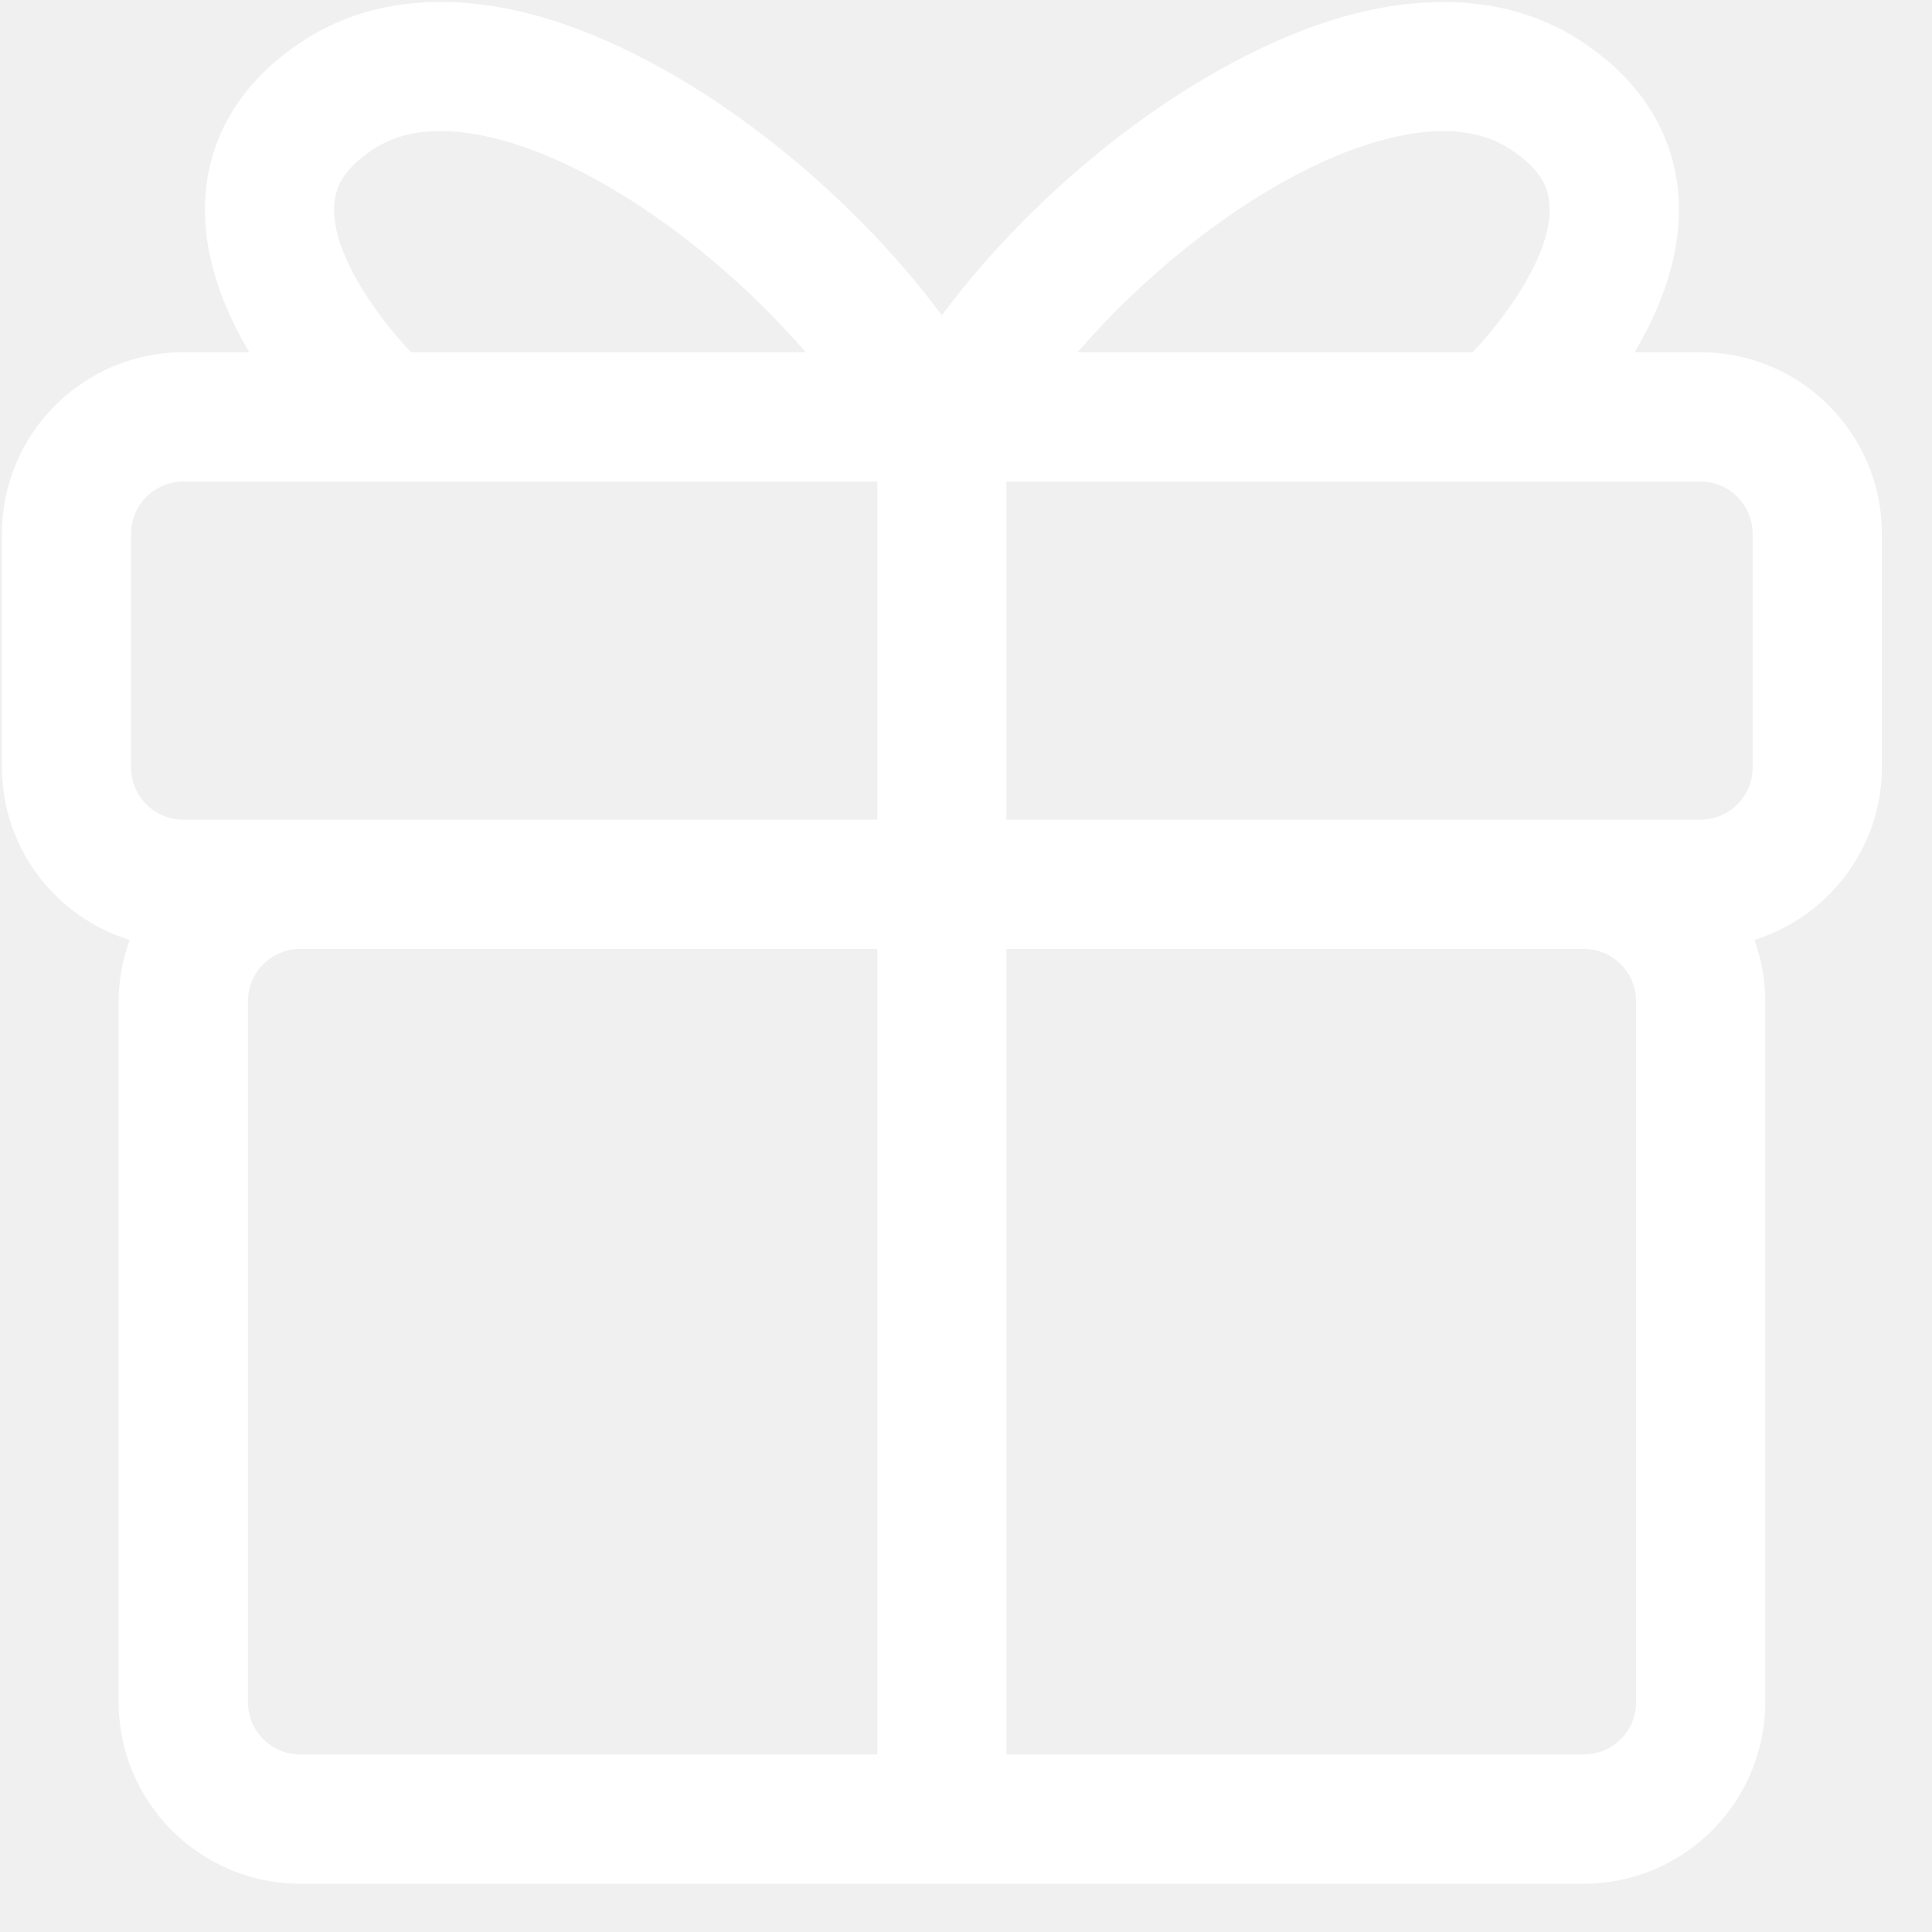
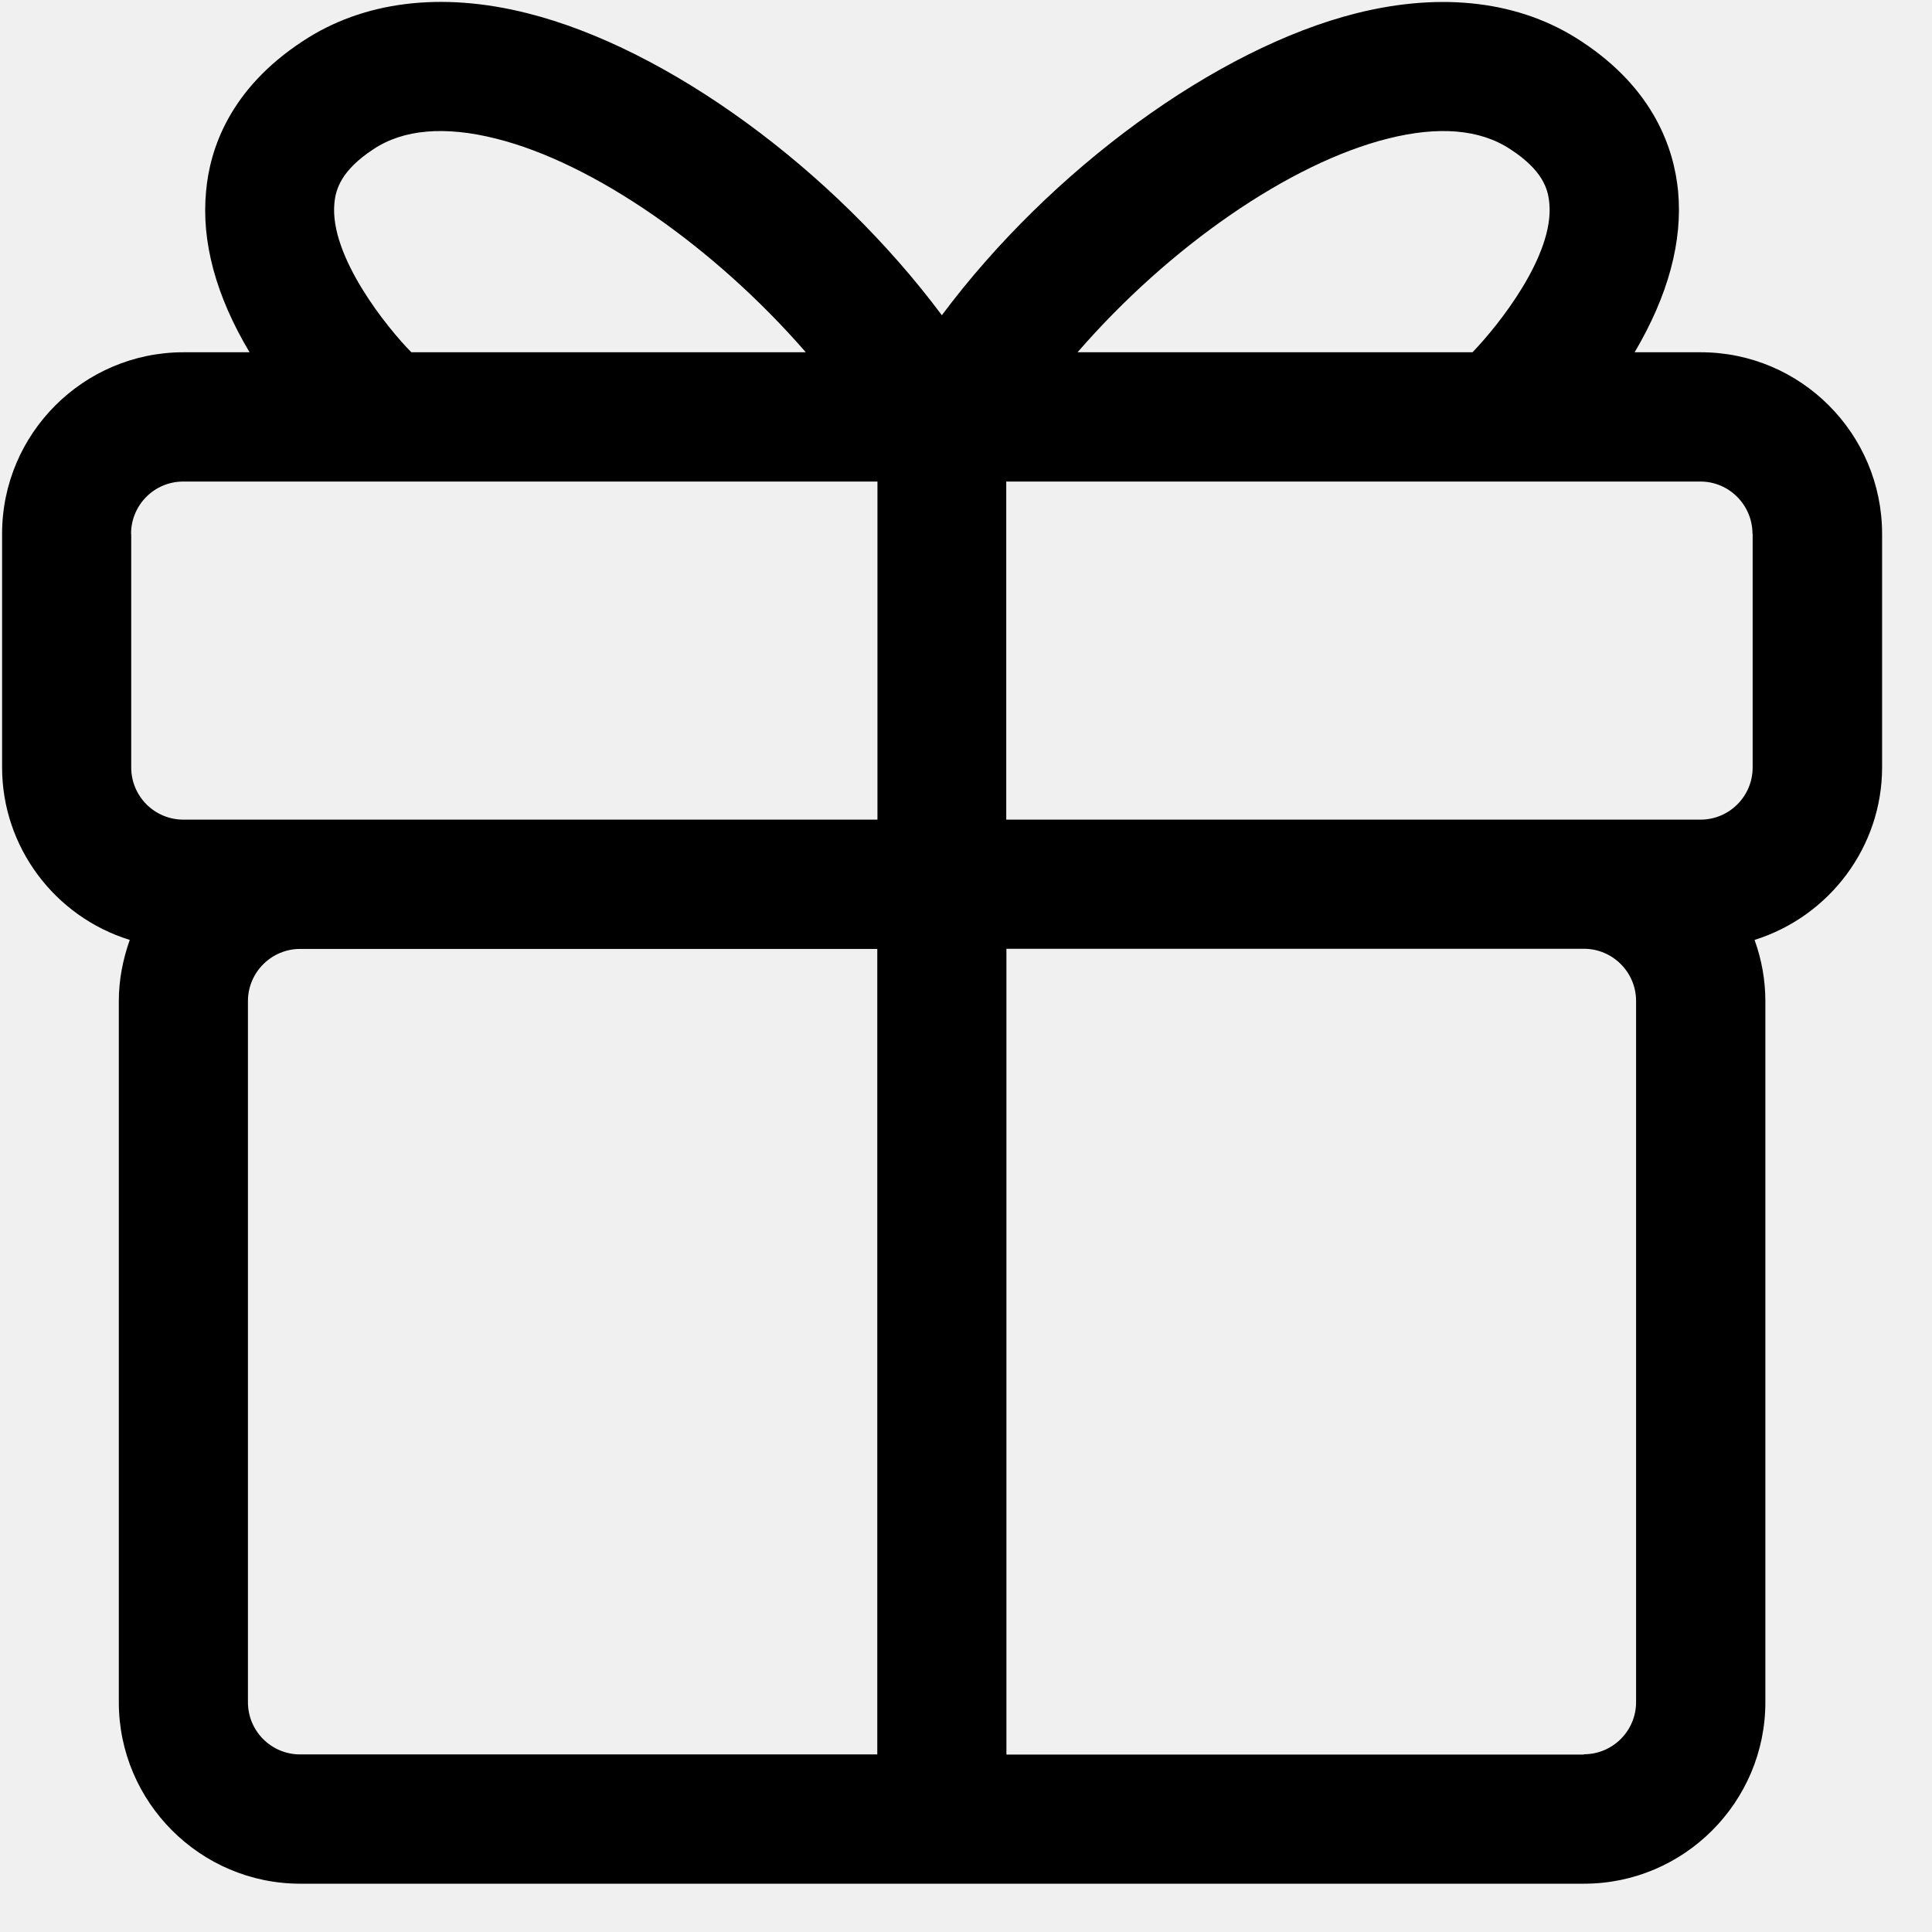
- <svg xmlns="http://www.w3.org/2000/svg" width="12px" height="12px" viewBox="0 0 12 12" version="1.1">
-   <g id="页面1" stroke="none" stroke-width="1" fill="none" fill-rule="evenodd">
-     <g id="指向积分图标时" transform="translate(-1450, -133)" fill="#FFFFFF" fill-rule="nonzero">
-       <g id="编组" transform="translate(1450, 133)">
-         <path d="M10.563,2.188 L10.153,2.188 C10.361,1.836 10.452,1.5 10.423,1.188 C10.398,0.927 10.275,0.553 9.821,0.256 C9.446,0.008 8.962,-0.052 8.426,0.082 C7.556,0.3 6.527,1.051 5.85,1.958 C5.173,1.051 4.145,0.3 3.275,0.082 C2.739,-0.053 2.255,0.008 1.879,0.256 C1.426,0.553 1.302,0.927 1.278,1.188 C1.249,1.5 1.34,1.836 1.548,2.188 L1.138,2.188 C0.517,2.188 0.012,2.694 0.012,3.315 L0.012,4.767 C0.012,5.258 0.336,5.693 0.805,5.838 C0.761,5.962 0.737,6.089 0.737,6.218 L0.737,10.573 C0.737,11.194 1.243,11.7 1.864,11.7 L9.838,11.7 C10.459,11.7 10.964,11.194 10.964,10.573 L10.964,6.218 C10.964,6.088 10.941,5.96 10.897,5.838 C11.365,5.691 11.689,5.257 11.689,4.767 L11.689,3.316 C11.689,2.694 11.184,2.188 10.563,2.188 L10.563,2.188 Z M9.838,10.897 L6.251,10.897 L6.251,5.894 L9.838,5.894 C10.017,5.894 10.162,6.04 10.162,6.218 L10.162,10.573 C10.162,10.752 10.017,10.897 9.838,10.897 L9.838,10.897 Z M6.693,2.188 C7.263,1.53 8.012,1.013 8.62,0.861 C8.936,0.782 9.194,0.803 9.381,0.927 C9.58,1.057 9.616,1.174 9.623,1.262 C9.655,1.584 9.309,2.019 9.146,2.188 L6.693,2.188 Z M10.886,3.316 L10.886,4.767 C10.886,4.945 10.741,5.091 10.563,5.091 L6.251,5.091 L6.251,2.991 L10.563,2.991 C10.741,2.991 10.886,3.137 10.886,3.316 L10.886,3.316 Z M5.449,5.894 L5.449,10.897 L1.864,10.897 C1.685,10.897 1.54,10.752 1.54,10.573 L1.54,6.218 C1.54,6.04 1.685,5.894 1.864,5.894 L5.449,5.894 Z M2.077,1.262 C2.085,1.174 2.121,1.057 2.319,0.927 C2.505,0.803 2.763,0.781 3.081,0.861 C3.685,1.012 4.433,1.53 5.005,2.188 L2.554,2.188 C2.408,2.04 2.045,1.592 2.077,1.262 L2.077,1.262 Z M0.814,3.316 C0.814,3.137 0.959,2.991 1.138,2.991 L5.449,2.991 L5.449,5.091 L1.138,5.091 C0.959,5.091 0.814,4.945 0.814,4.767 L0.814,3.316 Z" id="形状" />
-       </g>
-     </g>
-   </g>
+ <svg xmlns="http://www.w3.org/2000/svg" width="12" height="12">
+   <path d="M10.563 2.188h-.41c.208-.352.299-.688.27-1-.025-.261-.148-.635-.602-.932-.375-.248-.859-.308-1.395-.174-.87.218-1.899.969-2.576 1.876C5.173 1.05 4.145.3 3.275.082 2.74-.053 2.255.008 1.88.256c-.453.297-.577.67-.6.932-.03.312.06.648.27 1h-.41c-.622 0-1.127.506-1.127 1.127v1.452c0 .491.324.926.793 1.071-.044.124-.068.251-.068.38v4.355c0 .62.506 1.127 1.127 1.127h7.974c.62 0 1.126-.506 1.126-1.127V6.218c0-.13-.023-.258-.067-.38.468-.147.792-.581.792-1.071V3.316c0-.622-.505-1.128-1.126-1.128zm-.725 8.71H6.251V5.893h3.587c.179 0 .324.146.324.324v4.355a.324.324 0 0 1-.324.324zm-3.145-8.71c.57-.658 1.32-1.175 1.927-1.327.316-.08.574-.058.761.066.2.13.235.247.242.335.032.322-.314.757-.477.926H6.693zm4.193 1.128v1.45a.324.324 0 0 1-.323.325H6.25v-2.1h4.312c.178 0 .323.146.323.325zM5.449 5.894v5.003H1.864a.324.324 0 0 1-.324-.324V6.218c0-.178.145-.324.324-.324H5.45zM2.077 1.262c.008-.088.044-.205.242-.335.186-.124.444-.146.762-.066.604.151 1.352.669 1.924 1.327h-2.45c-.147-.148-.51-.596-.478-.926zM.814 3.316c0-.18.145-.325.324-.325H5.45v2.1H1.14a.324.324 0 0 1-.325-.324V3.316z" />
</svg>
